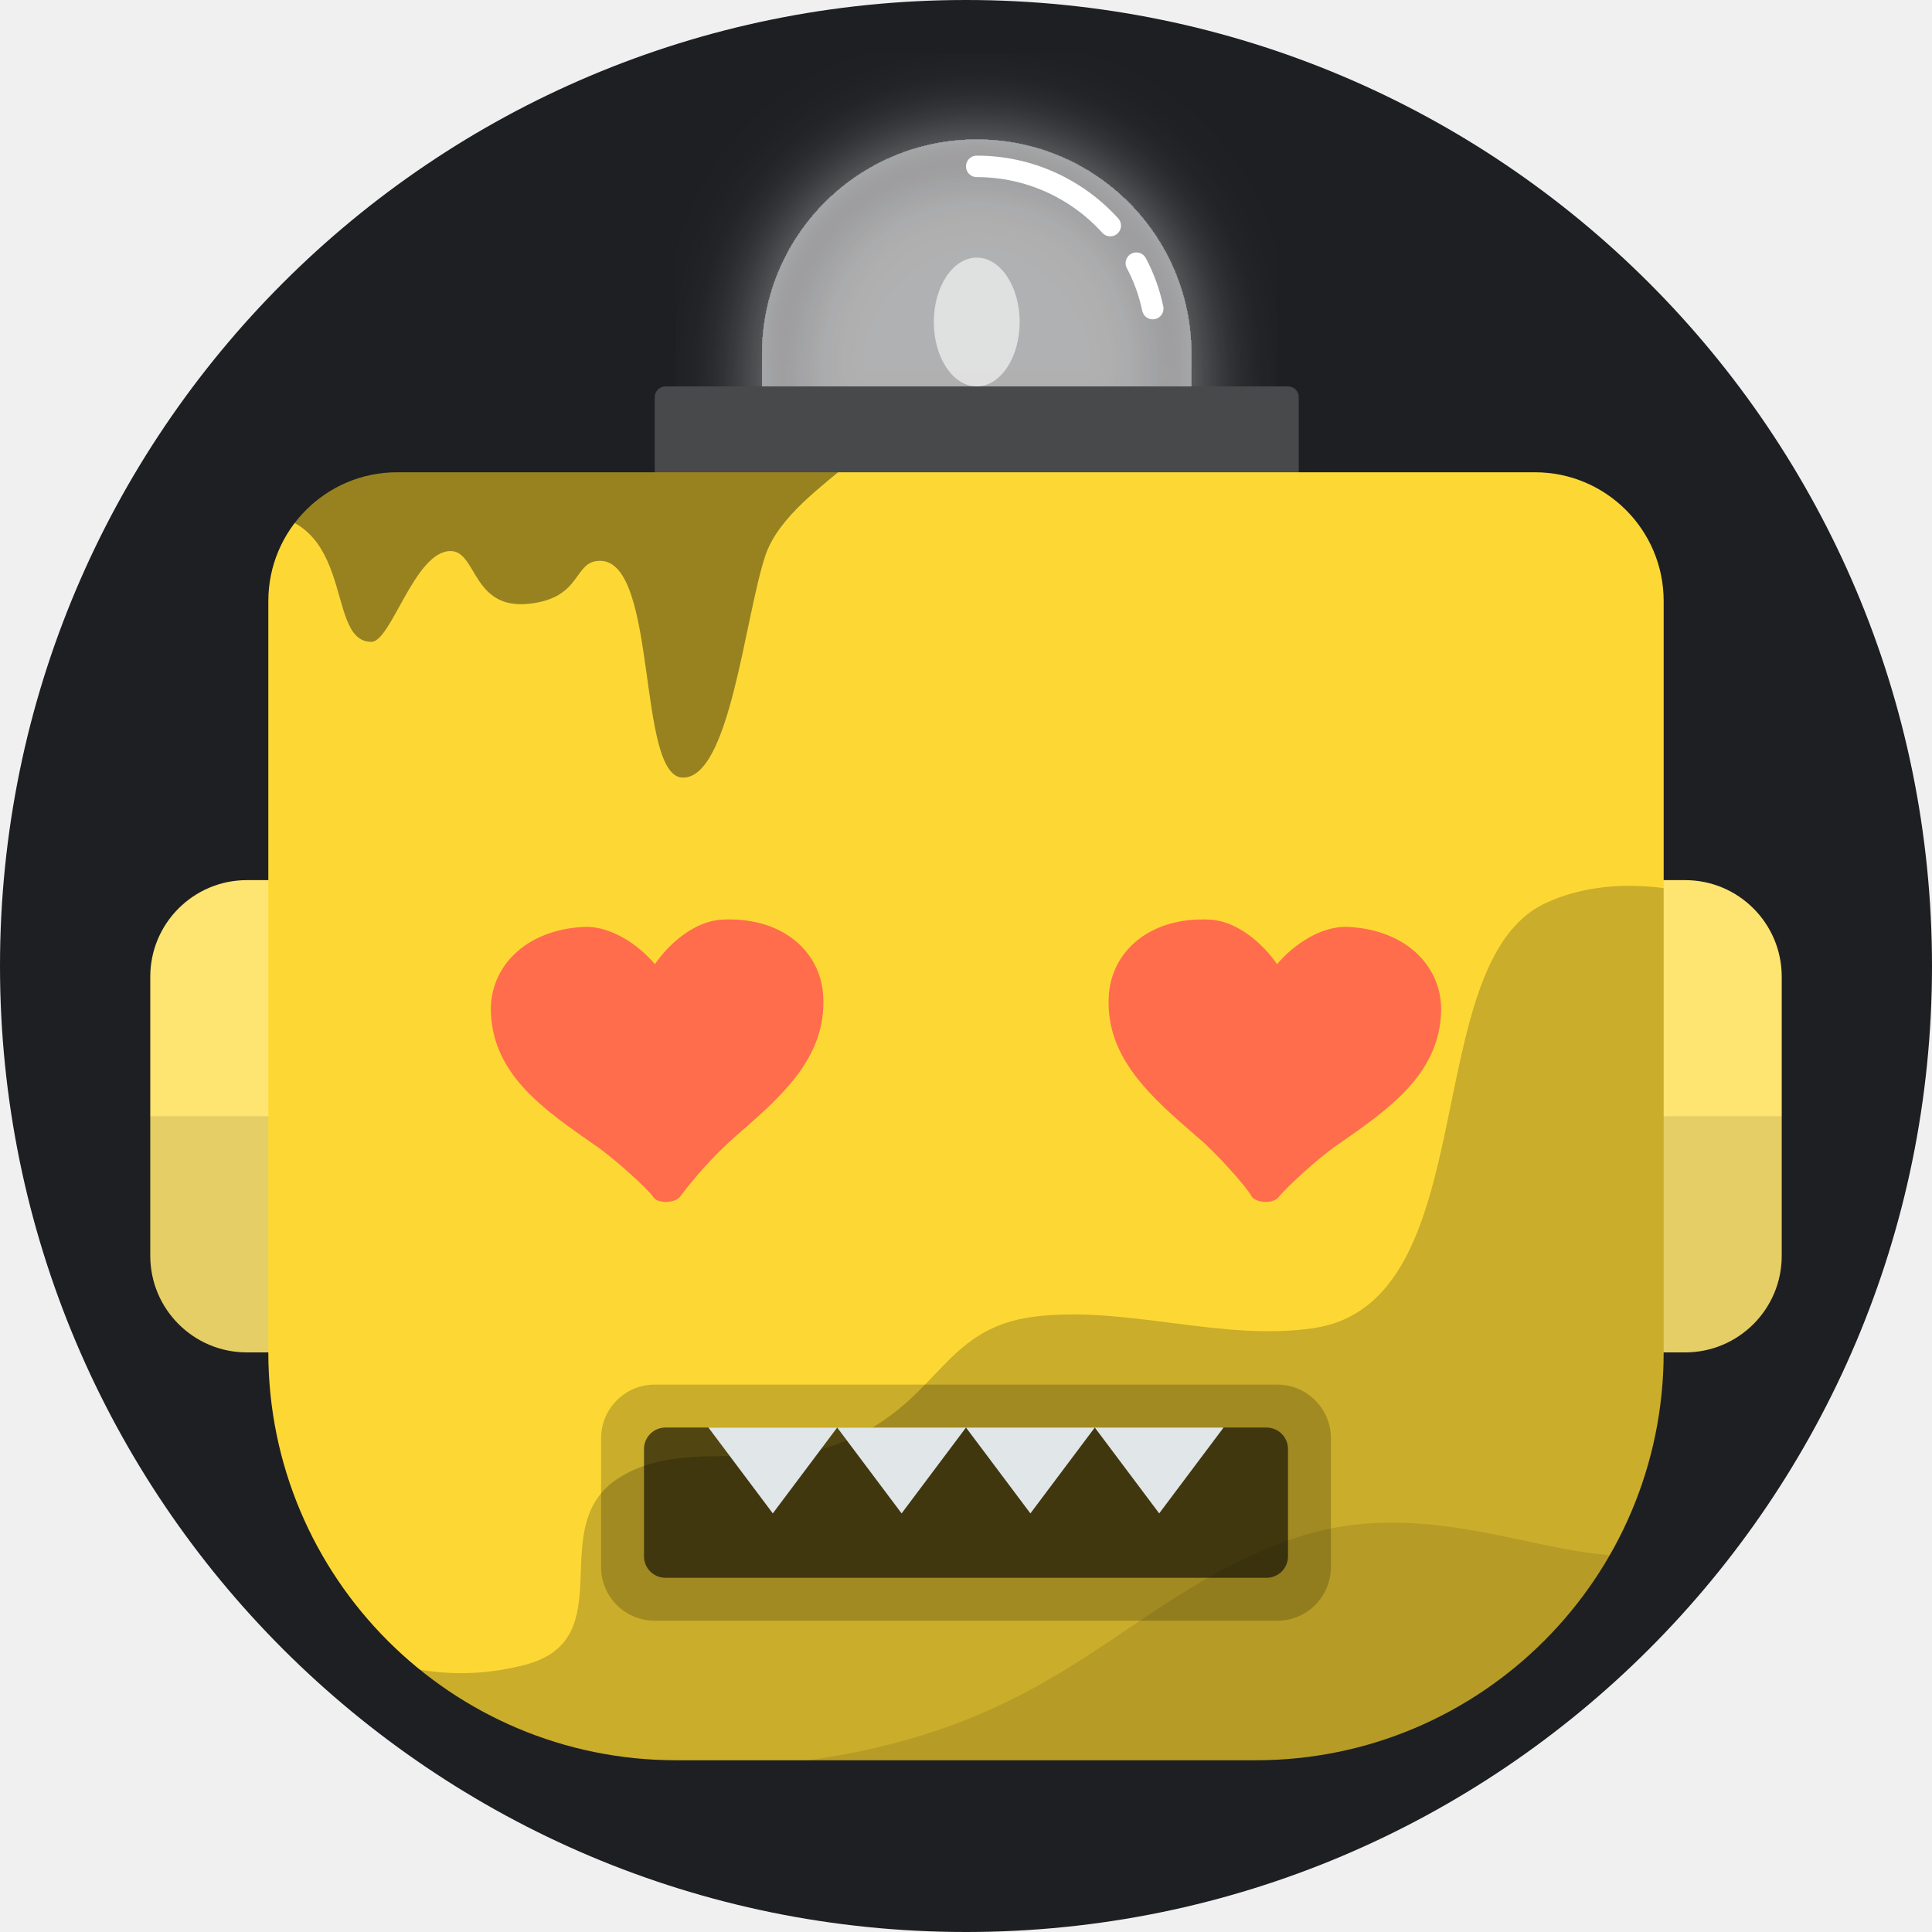
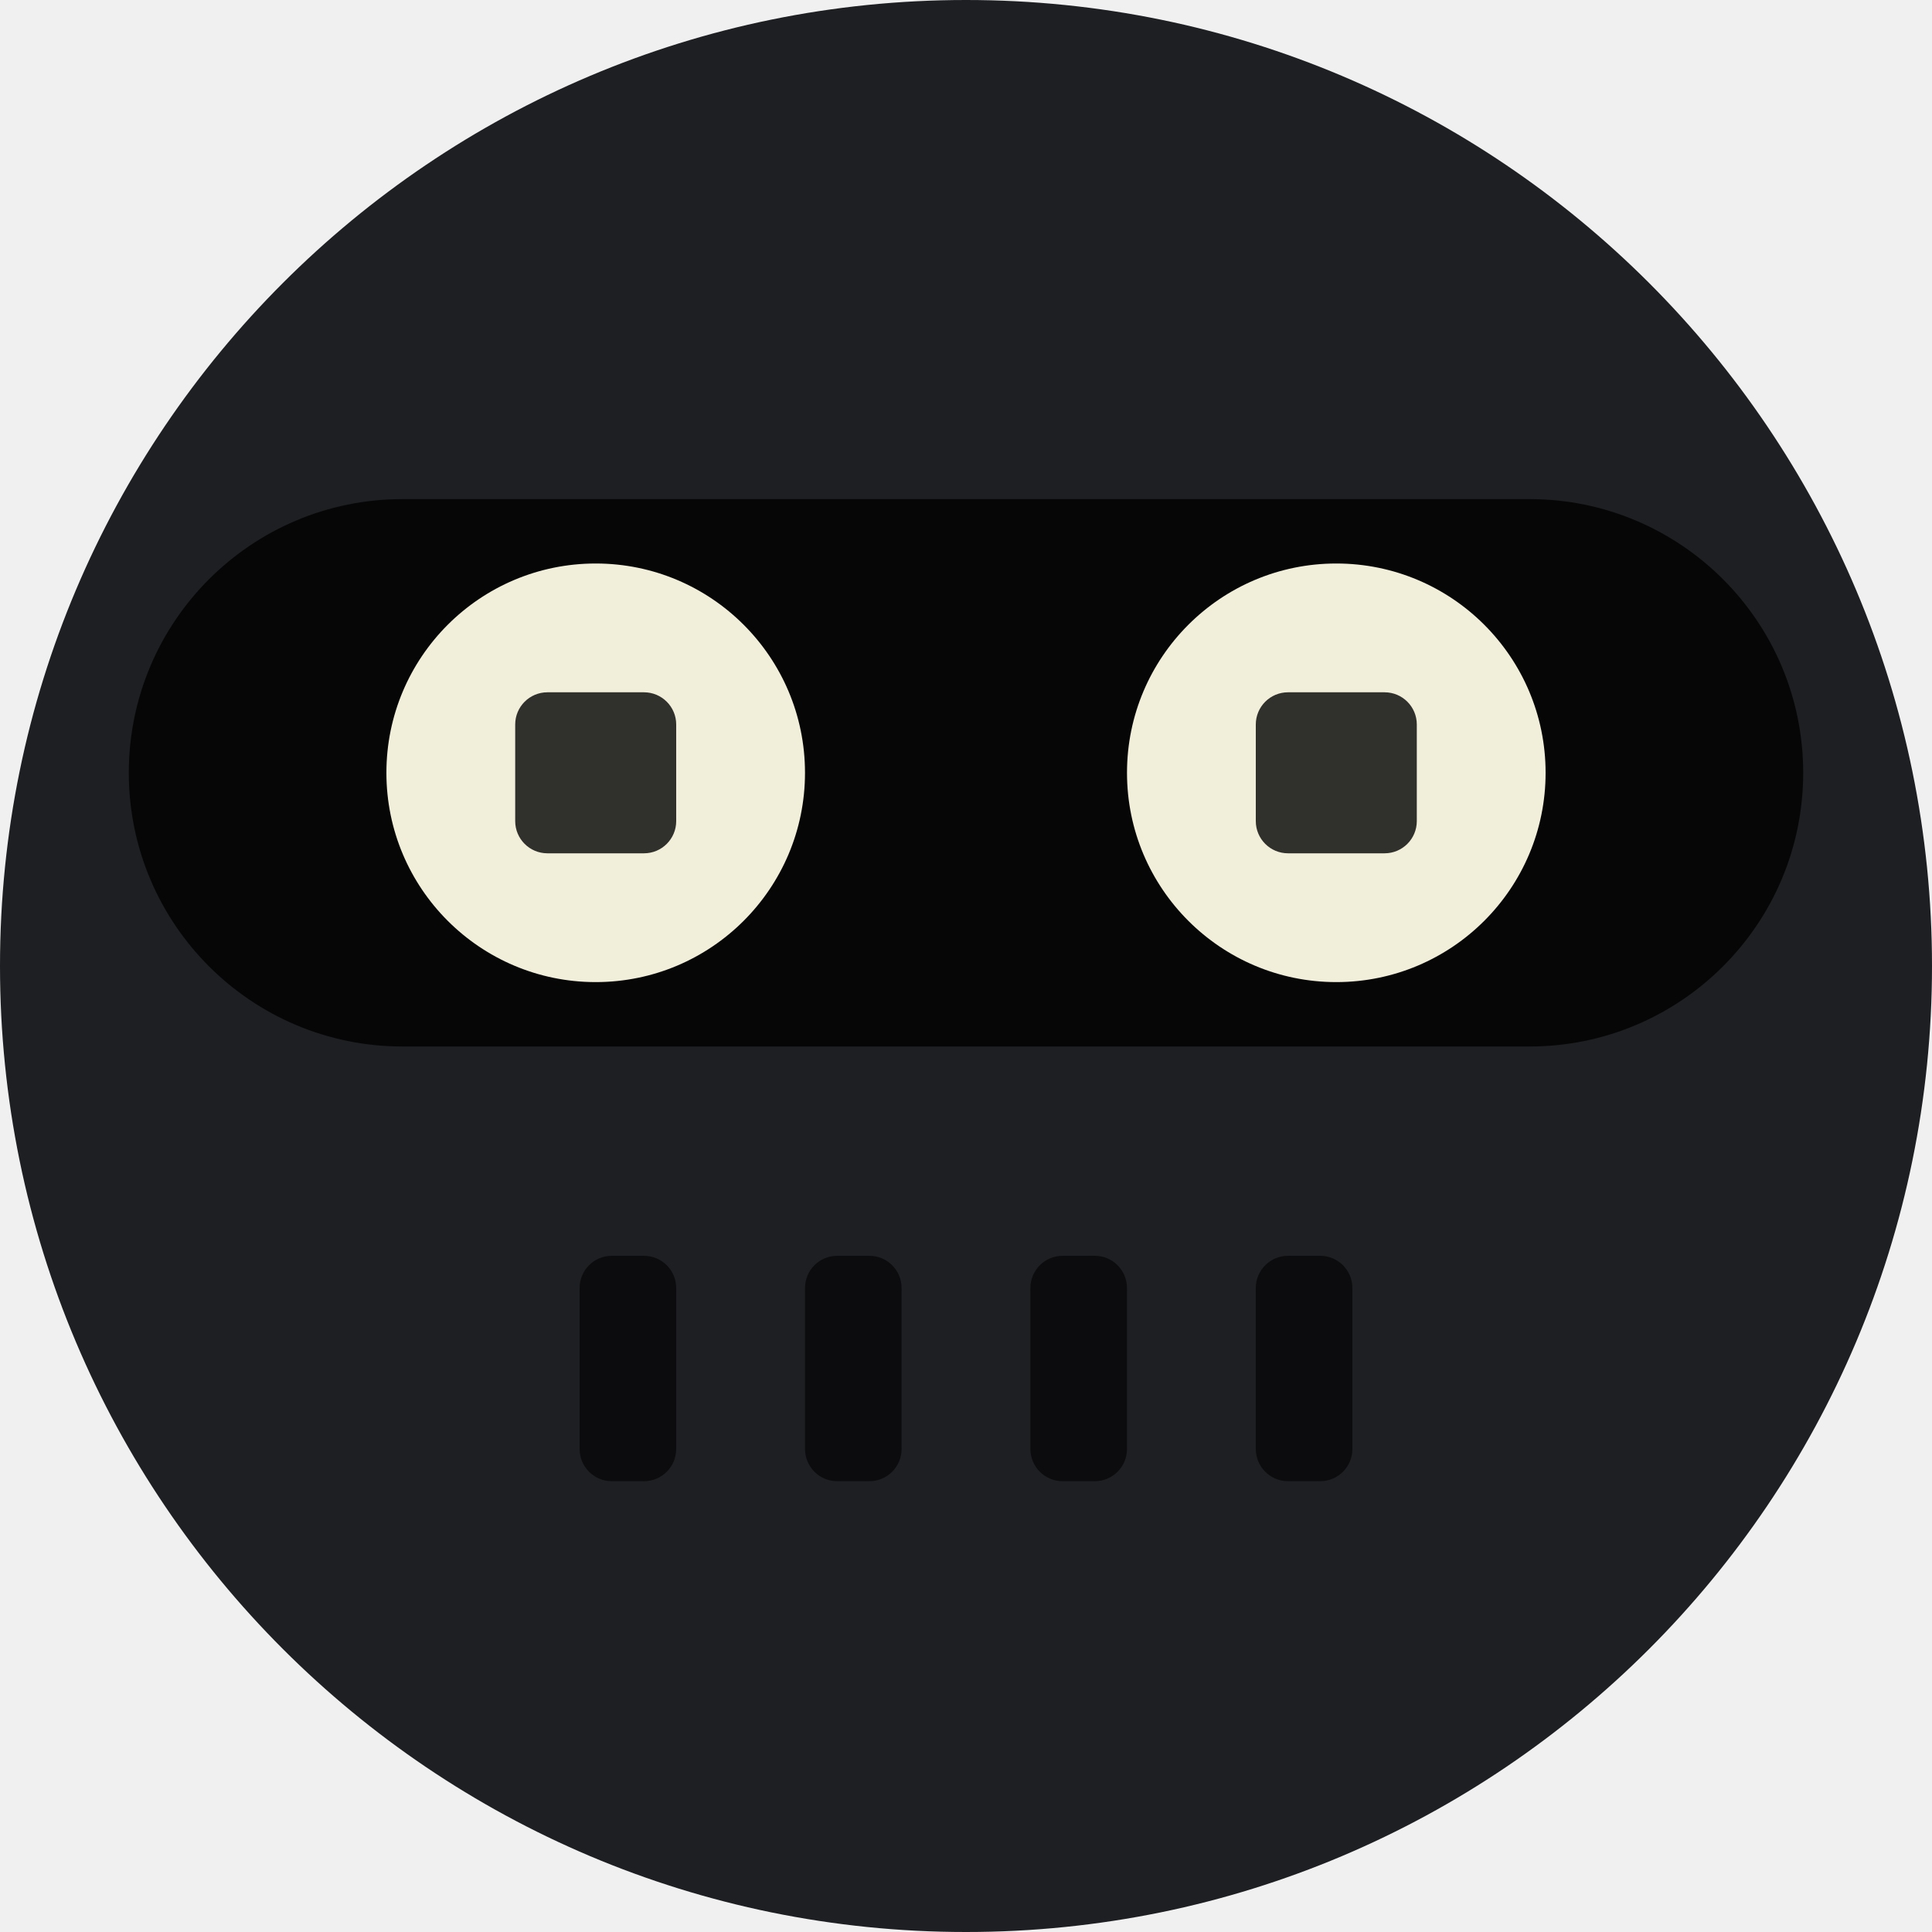
- <svg xmlns="http://www.w3.org/2000/svg" viewBox="0 0 180 180" fill="none" shape-rendering="auto">
+ <svg xmlns="http://www.w3.org/2000/svg" viewBox="0 0 120 120" fill="none" shape-rendering="auto">
  <mask id="viewboxMask">
-     <rect width="180" height="180" rx="90" ry="90" x="0" y="0" fill="#fff" />
+     <rect width="120" height="120" rx="60" ry="60" x="0" y="0" fill="#fff" />
  </mask>
  <g mask="url(#viewboxMask)">
-     <rect fill="#1e1f22" width="180" height="180" x="0" y="0" />
-     <g transform="translate(0 66)">
-       <mask id="sidesSquare-a" style="mask-type:luminance" maskUnits="userSpaceOnUse" x="14" y="16" width="152" height="44">
-         <g fill="#fff">
-           <rect x="14" y="16" width="36" height="44" rx="9" />
-           <rect x="130" y="16" width="36" height="44" rx="9" />
-         </g>
-       </mask>
-       <g mask="url(#sidesSquare-a)">
-         <path d="M0 0h180v76H0V0Z" fill="#fdd835" />
-         <path d="M0 0h180v76H0V0Z" fill="#fff" fill-opacity=".3" />
-         <path fill="#000" fill-opacity=".1" d="M0 38h180v38H0z" />
+     <rect fill="#1e1f22" width="120" height="120" x="0" y="0" />
+     <g transform="translate(22 68)">
+       <g fill="#000" fill-opacity=".6">
+         <rect x="28" y="10" width="6" height="14" rx="2" />
+         <rect x="14" y="10" width="6" height="14" rx="2" />
+         <rect x="42" y="10" width="6" height="14" rx="2" />
+         <rect x="56" y="10" width="6" height="14" rx="2" />
      </g>
    </g>
-     <g transform="translate(41)">
-       <g filter="url(#topGlowingBulb02-a)">
-         <path fill-rule="evenodd" clip-rule="evenodd" d="M30 33a20 20 0 1 1 40 0v11H30V33Z" fill="#fff" fill-opacity=".3" />
-       </g>
-       <ellipse cx="50" cy="30" rx="4" ry="6" fill="#fff" fill-opacity=".6" />
-       <path d="M50 15.5c4.93 0 9.37 2.13 12.44 5.52m2.43 3.5c.7 1.3 1.21 2.73 1.53 4.23" stroke="#fff" stroke-width="2" stroke-linecap="round" />
-       <rect x="20" y="36" width="60" height="16" rx="1" fill="#48494B" />
-       <defs>
-         <filter id="topGlowingBulb02-a" x="22" y="5" width="56" height="47" filterUnits="userSpaceOnUse" color-interpolation-filters="sRGB">
-           <feFlood flood-opacity="0" result="BackgroundImageFix" />
-           <feColorMatrix in="SourceAlpha" values="0 0 0 0 0 0 0 0 0 0 0 0 0 0 0 0 0 0 127 0" result="hardAlpha" />
-           <feOffset />
-           <feGaussianBlur stdDeviation="4" />
-           <feColorMatrix values="0 0 0 0 1 0 0 0 0 1 0 0 0 0 1 0 0 0 0.5 0" />
-           <feBlend in2="BackgroundImageFix" result="effect1_dropShadow_617_633" />
-           <feBlend in="SourceGraphic" in2="effect1_dropShadow_617_633" result="shape" />
-           <feColorMatrix in="SourceAlpha" values="0 0 0 0 0 0 0 0 0 0 0 0 0 0 0 0 0 0 127 0" result="hardAlpha" />
-           <feOffset />
-           <feGaussianBlur stdDeviation="2" />
-           <feComposite in2="hardAlpha" operator="arithmetic" k2="-1" k3="1" />
-           <feColorMatrix values="0 0 0 0 1 0 0 0 0 1 0 0 0 0 1 0 0 0 0.5 0" />
-           <feBlend in2="shape" result="effect2_innerShadow_617_633" />
-         </filter>
-       </defs>
-     </g>
-     <g transform="translate(25 44)">
-       <mask id="faceSquare02-a" style="mask-type:luminance" maskUnits="userSpaceOnUse" x="0" y="0" width="130" height="120">
-         <path d="M0 12A12 12 0 0 1 12 0h106a12 12 0 0 1 12 12v70a38 38 0 0 1-38 38H38A38 38 0 0 1 0 82V12Z" fill="#fff" />
-       </mask>
-       <g mask="url(#faceSquare02-a)">
-         <path d="M-2-2h134v124H-2V-2Z" fill="#fdd835" />
-         <g transform="translate(-1 -1)">
-           <g fill-rule="evenodd" clip-rule="evenodd" fill="#000">
-             <path d="M-9.12 122.1c4.36-30.7 13.06-4.57 33.99-9.98 9.24-2.39 1.77-12.82 8.67-17.35 5.82-3.82 13.76-.74 20.43-3.21 9.63-3.57 9.5-10.82 18.48-11.9 8.48-1.03 17.37 2.34 25.93 1.08 16.15-2.4 9.53-34.03 21.64-39.61 12.1-5.6 32.05 4.06 34.66 19.87 2.54 15.42-14.46 72.78-14.46 72.78H-9.12" fill-opacity=".2" />
-             <path d="M35.93 122c37.67 0 41.6-14.75 60.14-21.5 18.53-6.76 34.78 10.71 41-6.27 6.24-16.98 6.2 35.95 6.2 35.95H35.94V122Z" fill-opacity=".1" />
-             <path d="M-2 4.87C9.73 3.75 5.96 16.8 10.6 16.8c1.85 0 4.03-8.46 7.38-8.46 2.46 0 2 5.5 7.32 4.91 5-.54 4.08-4 6.6-4 5.45 0 3.39 20.2 7.74 20.2 4.36 0 5.73-14.8 7.65-20.64 2.43-7.4 16.97-11.56 6.6-14.5H-2.29" fill-opacity=".4" />
-           </g>
-         </g>
-       </g>
-     </g>
-     <g transform="translate(52 124)">
-       <rect x="4" y="5" width="68" height="22" rx="5" fill="#000" fill-opacity=".2" />
-       <rect x="8" y="9" width="60" height="14" rx="2" fill="#000" fill-opacity=".6" />
-       <path fill-rule="evenodd" clip-rule="evenodd" d="m20 17 6-8H14l6 8ZM32 17l6-8H26l6 8ZM44 17l6-8H38l6 8ZM56 17l6-8H50l6 8Z" fill="#E1E6E8" />
-     </g>
-     <g transform="translate(38 76)">
-       <path d="M29.27 9.68c-2.55.13-4.96 2.24-6.25 4.15-1.48-1.76-4.1-3.6-6.65-3.47-5.48.28-8.85 3.8-8.63 8.1.3 5.72 4.88 8.89 9.7 12.24 1.71 1.15 5 4.15 5.42 4.82.42.67 2.14.6 2.58-.13a37.8 37.8 0 0 1 4.9-5.36c4.43-3.84 8.66-7.47 8.36-13.2-.23-4.3-3.95-7.44-9.43-7.15ZM87.63 10.36c-2.55-.14-5.17 1.7-6.65 3.47-1.3-1.9-3.7-4.02-6.25-4.15-5.48-.29-9.2 2.86-9.43 7.16-.3 5.72 3.93 9.35 8.36 13.19 1.6 1.32 4.55 4.64 4.9 5.36.35.7 2.06.82 2.58.13.51-.7 3.7-3.67 5.42-4.82 4.81-3.35 9.4-6.52 9.7-12.24.22-4.3-3.15-7.82-8.63-8.1Z" fill="#FF5353" fill-opacity=".8" />
+     <g transform="translate(8 20)">
+       <rect y="11" width="104" height="34" rx="17" fill="#000" fill-opacity=".8" />
+       <circle cx="29" cy="28" r="13" fill="#F1EEDA" />
+       <circle cx="75" cy="28" r="13" fill="#F1EEDA" />
+       <rect x="24" y="23" width="10" height="10" rx="2" fill="#000" fill-opacity=".8" />
+       <rect x="70" y="23" width="10" height="10" rx="2" fill="#000" fill-opacity=".8" />
    </g>
  </g>
</svg>
